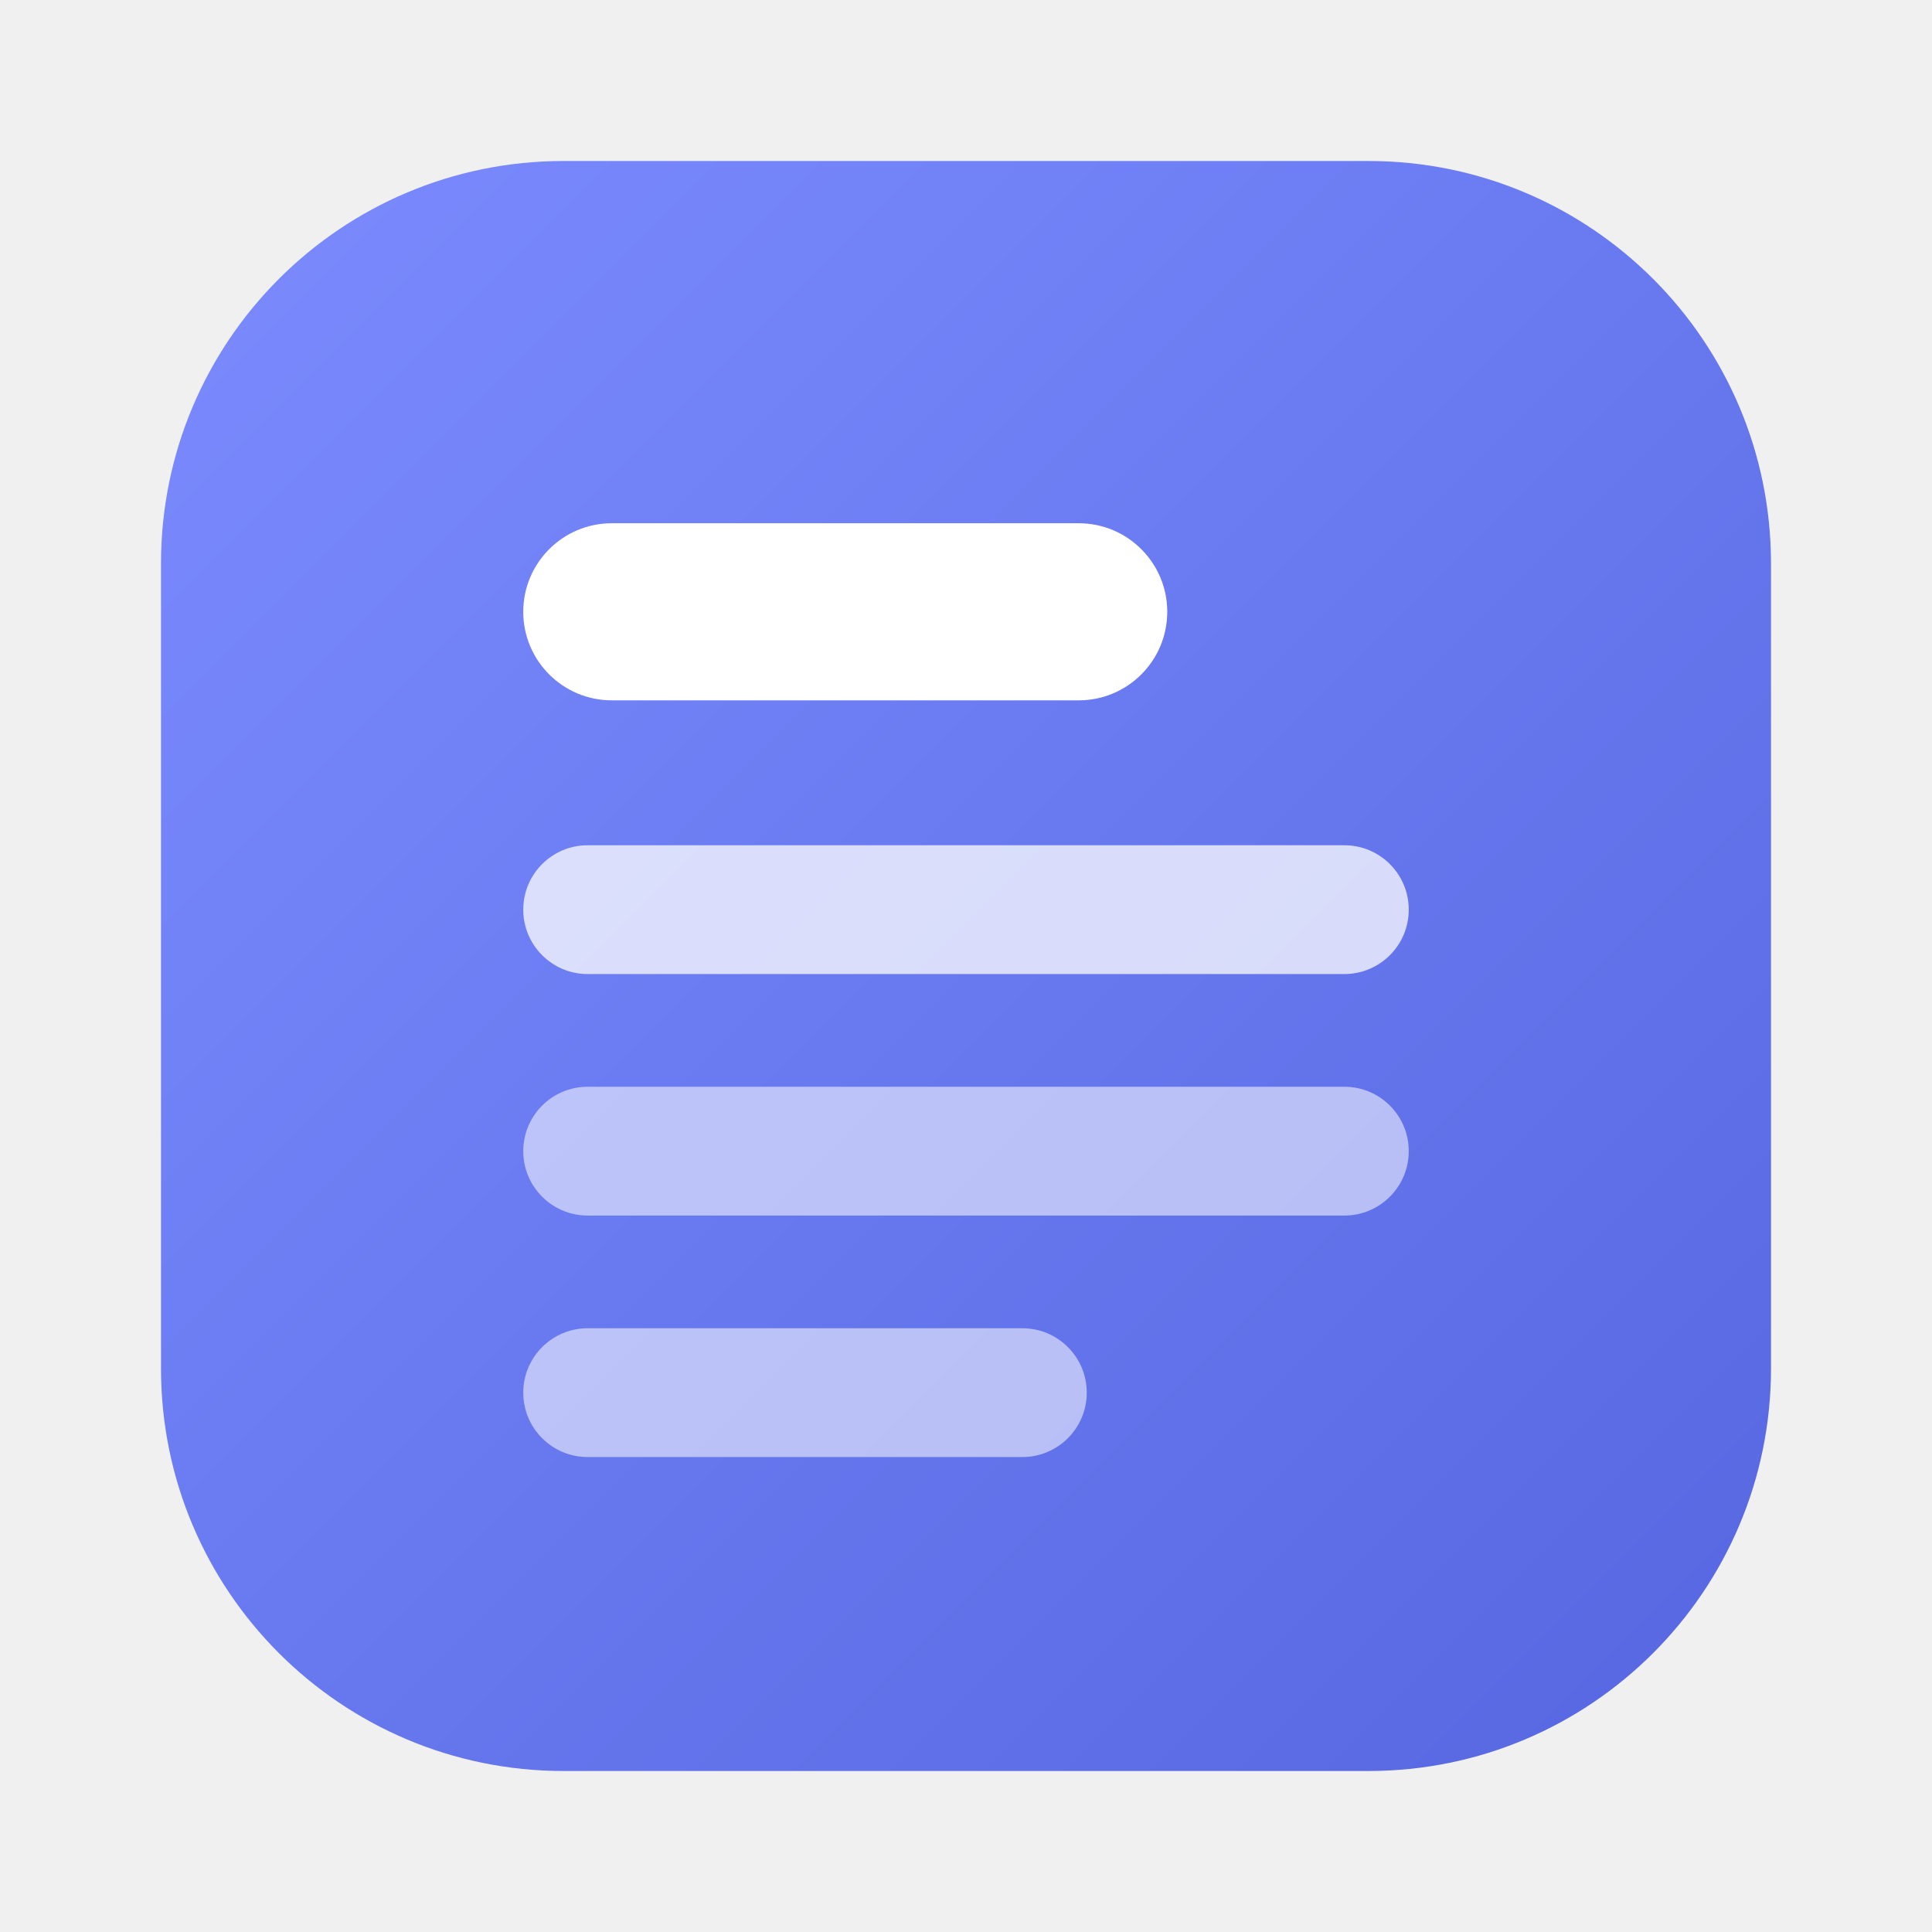
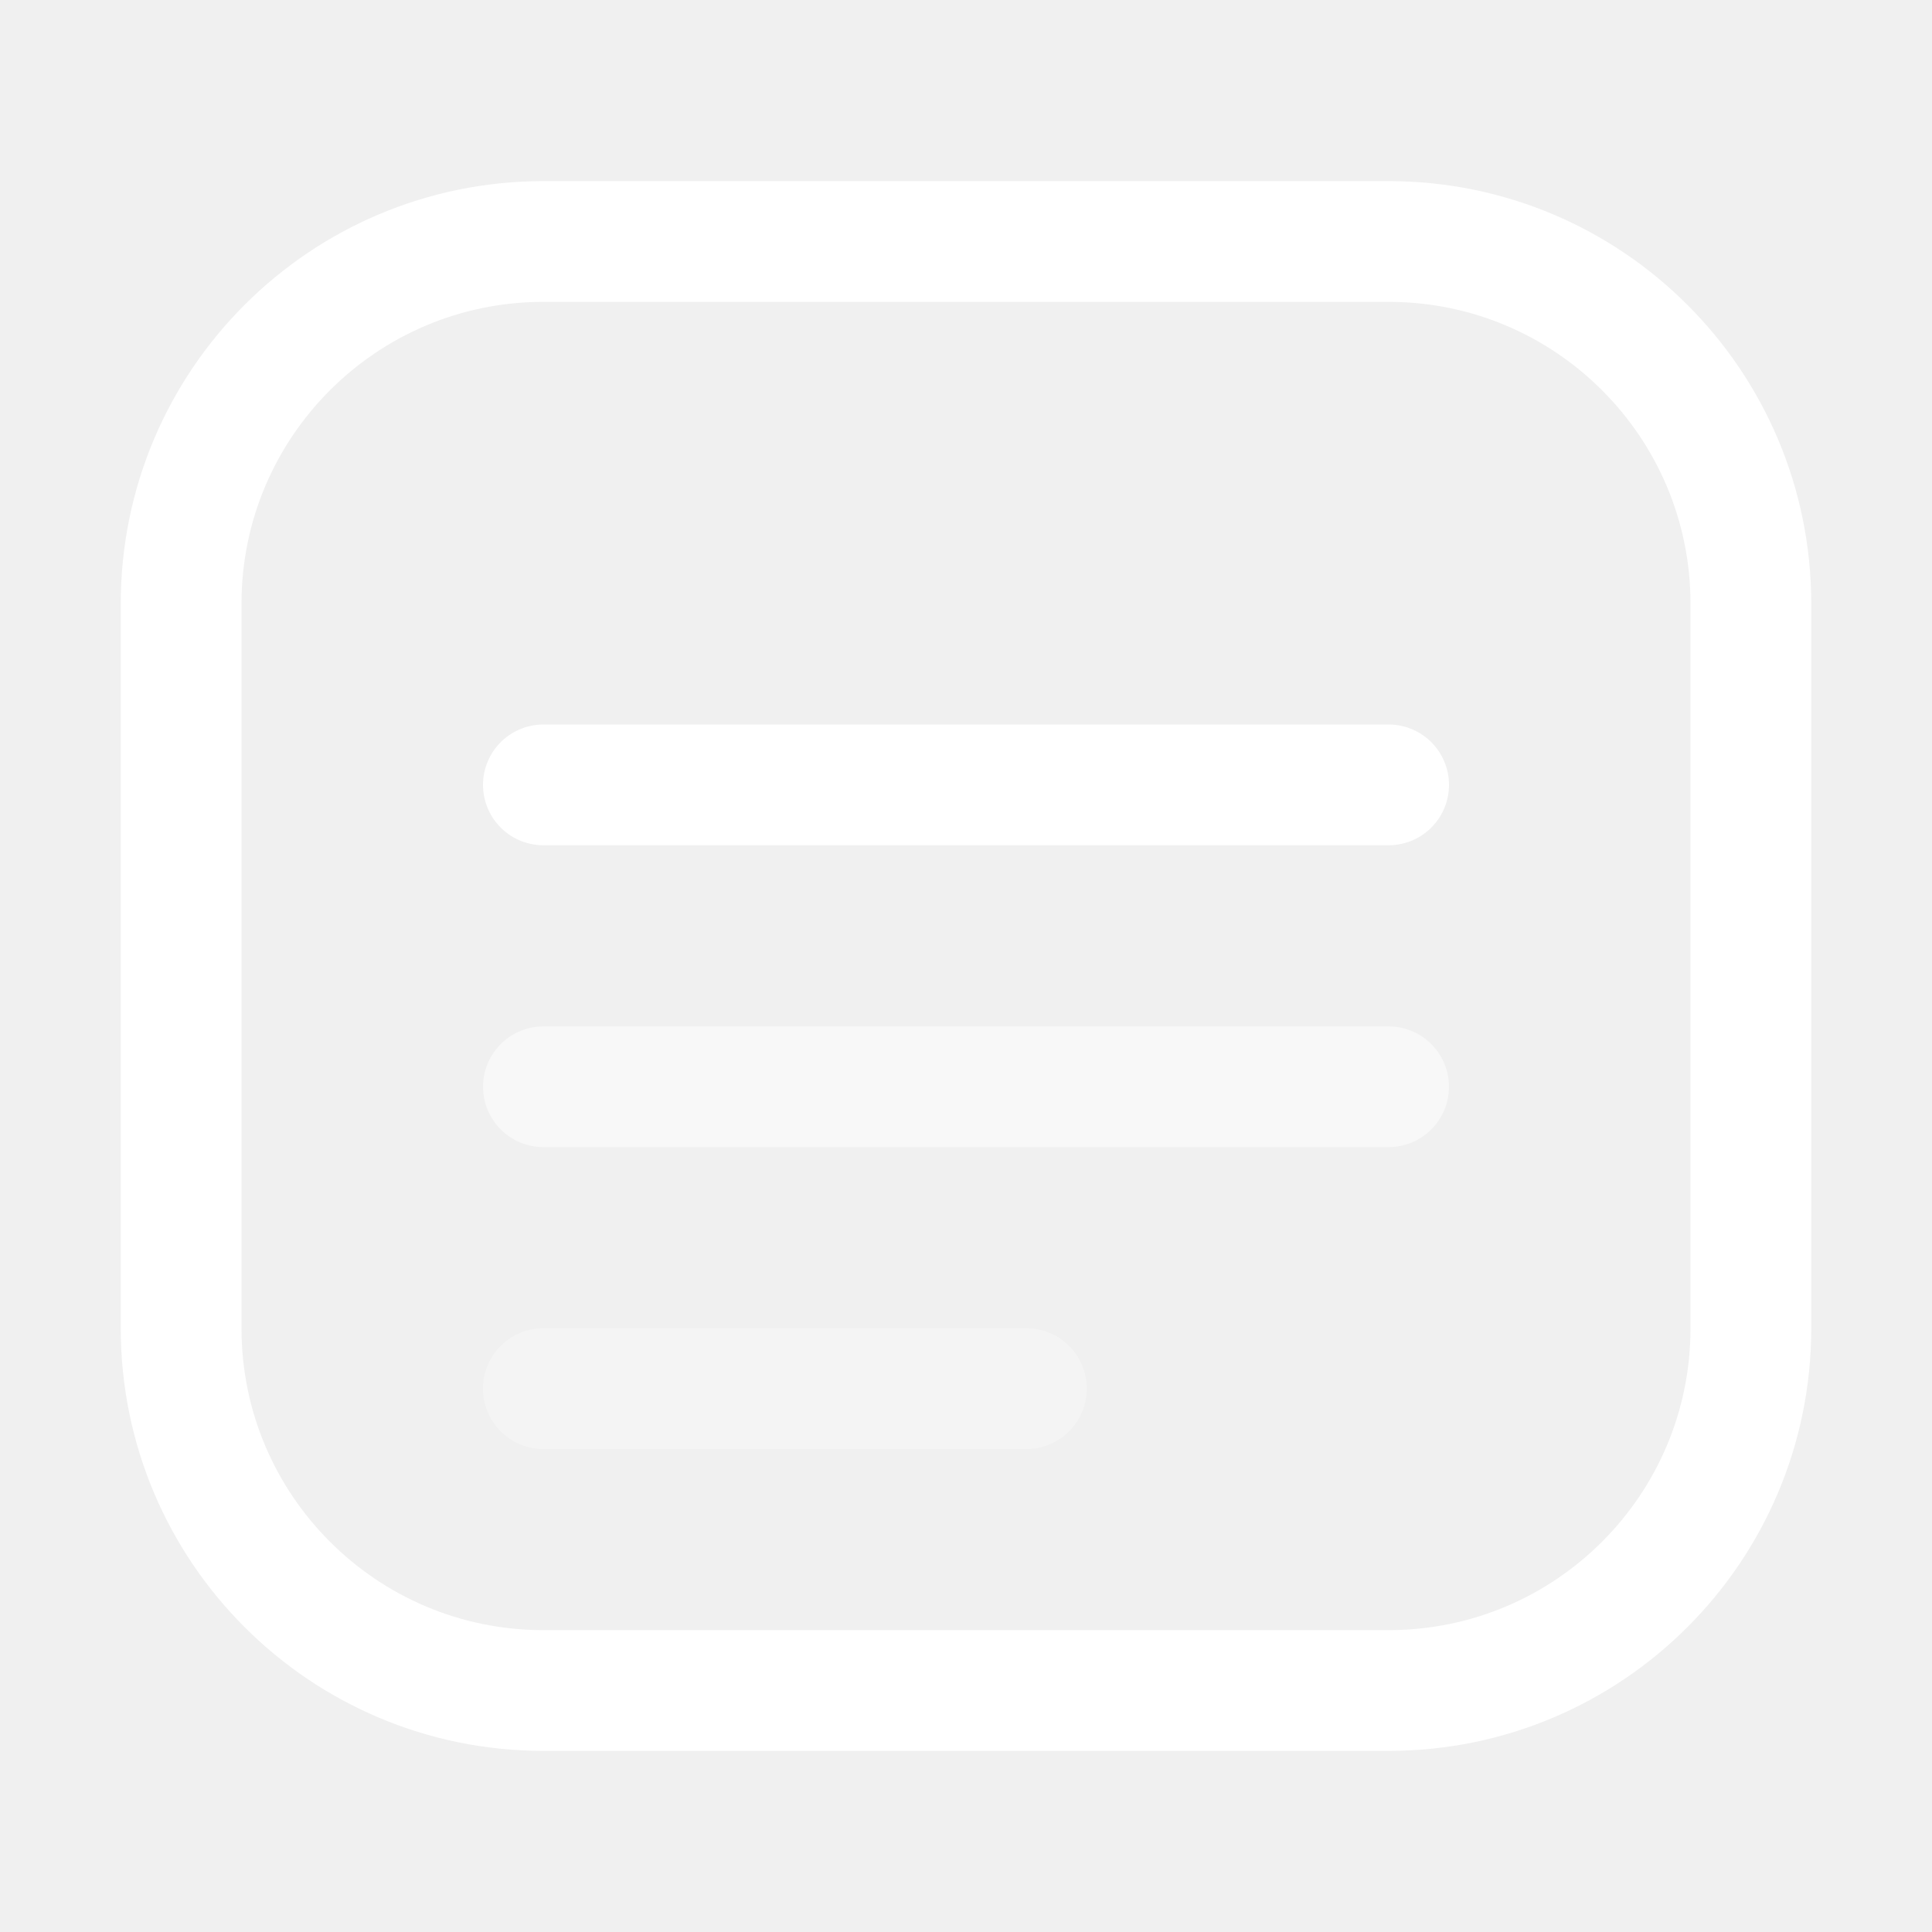
- <svg xmlns="http://www.w3.org/2000/svg" viewBox="0 0 24 24" aria-hidden="true">
-   <defs>
-     <linearGradient id="rl-mark-grad" x1="0" y1="0" x2="1" y2="1">
-       <stop offset="0%" stop-color="#7c8cff" />
-       <stop offset="100%" stop-color="#5566e0" />
-     </linearGradient>
-   </defs>
-   <rect x="2" y="2" width="20" height="20" rx="5" fill="url(#rl-mark-grad)" />
-   <rect x="6.5" y="6.5" width="8" height="2.2" rx="1.1" fill="#fff" />
-   <rect x="6.5" y="10.5" width="11" height="1.6" rx="0.8" fill="#fff" opacity="0.75" />
-   <rect x="6.5" y="13.5" width="11" height="1.6" rx="0.8" fill="#fff" opacity="0.55" />
-   <rect x="6.5" y="16.5" width="7" height="1.6" rx="0.8" fill="#fff" opacity="0.55" />
+ <svg xmlns="http://www.w3.org/2000/svg" viewBox="0 0 32 32" fill="none" role="img" aria-label="resumelang">
+   <g stroke="#fff" stroke-linecap="round">
+     <rect x="3" y="4" width="26" height="24" rx="6" stroke-width="2" />
+     <path d="M9 13h14" stroke-width="2" />
+     <path d="M9 18h14" stroke-width="2" opacity="0.5" />
+     <path d="M9 23h8" stroke-width="2" opacity="0.3" />
+   </g>
</svg>
